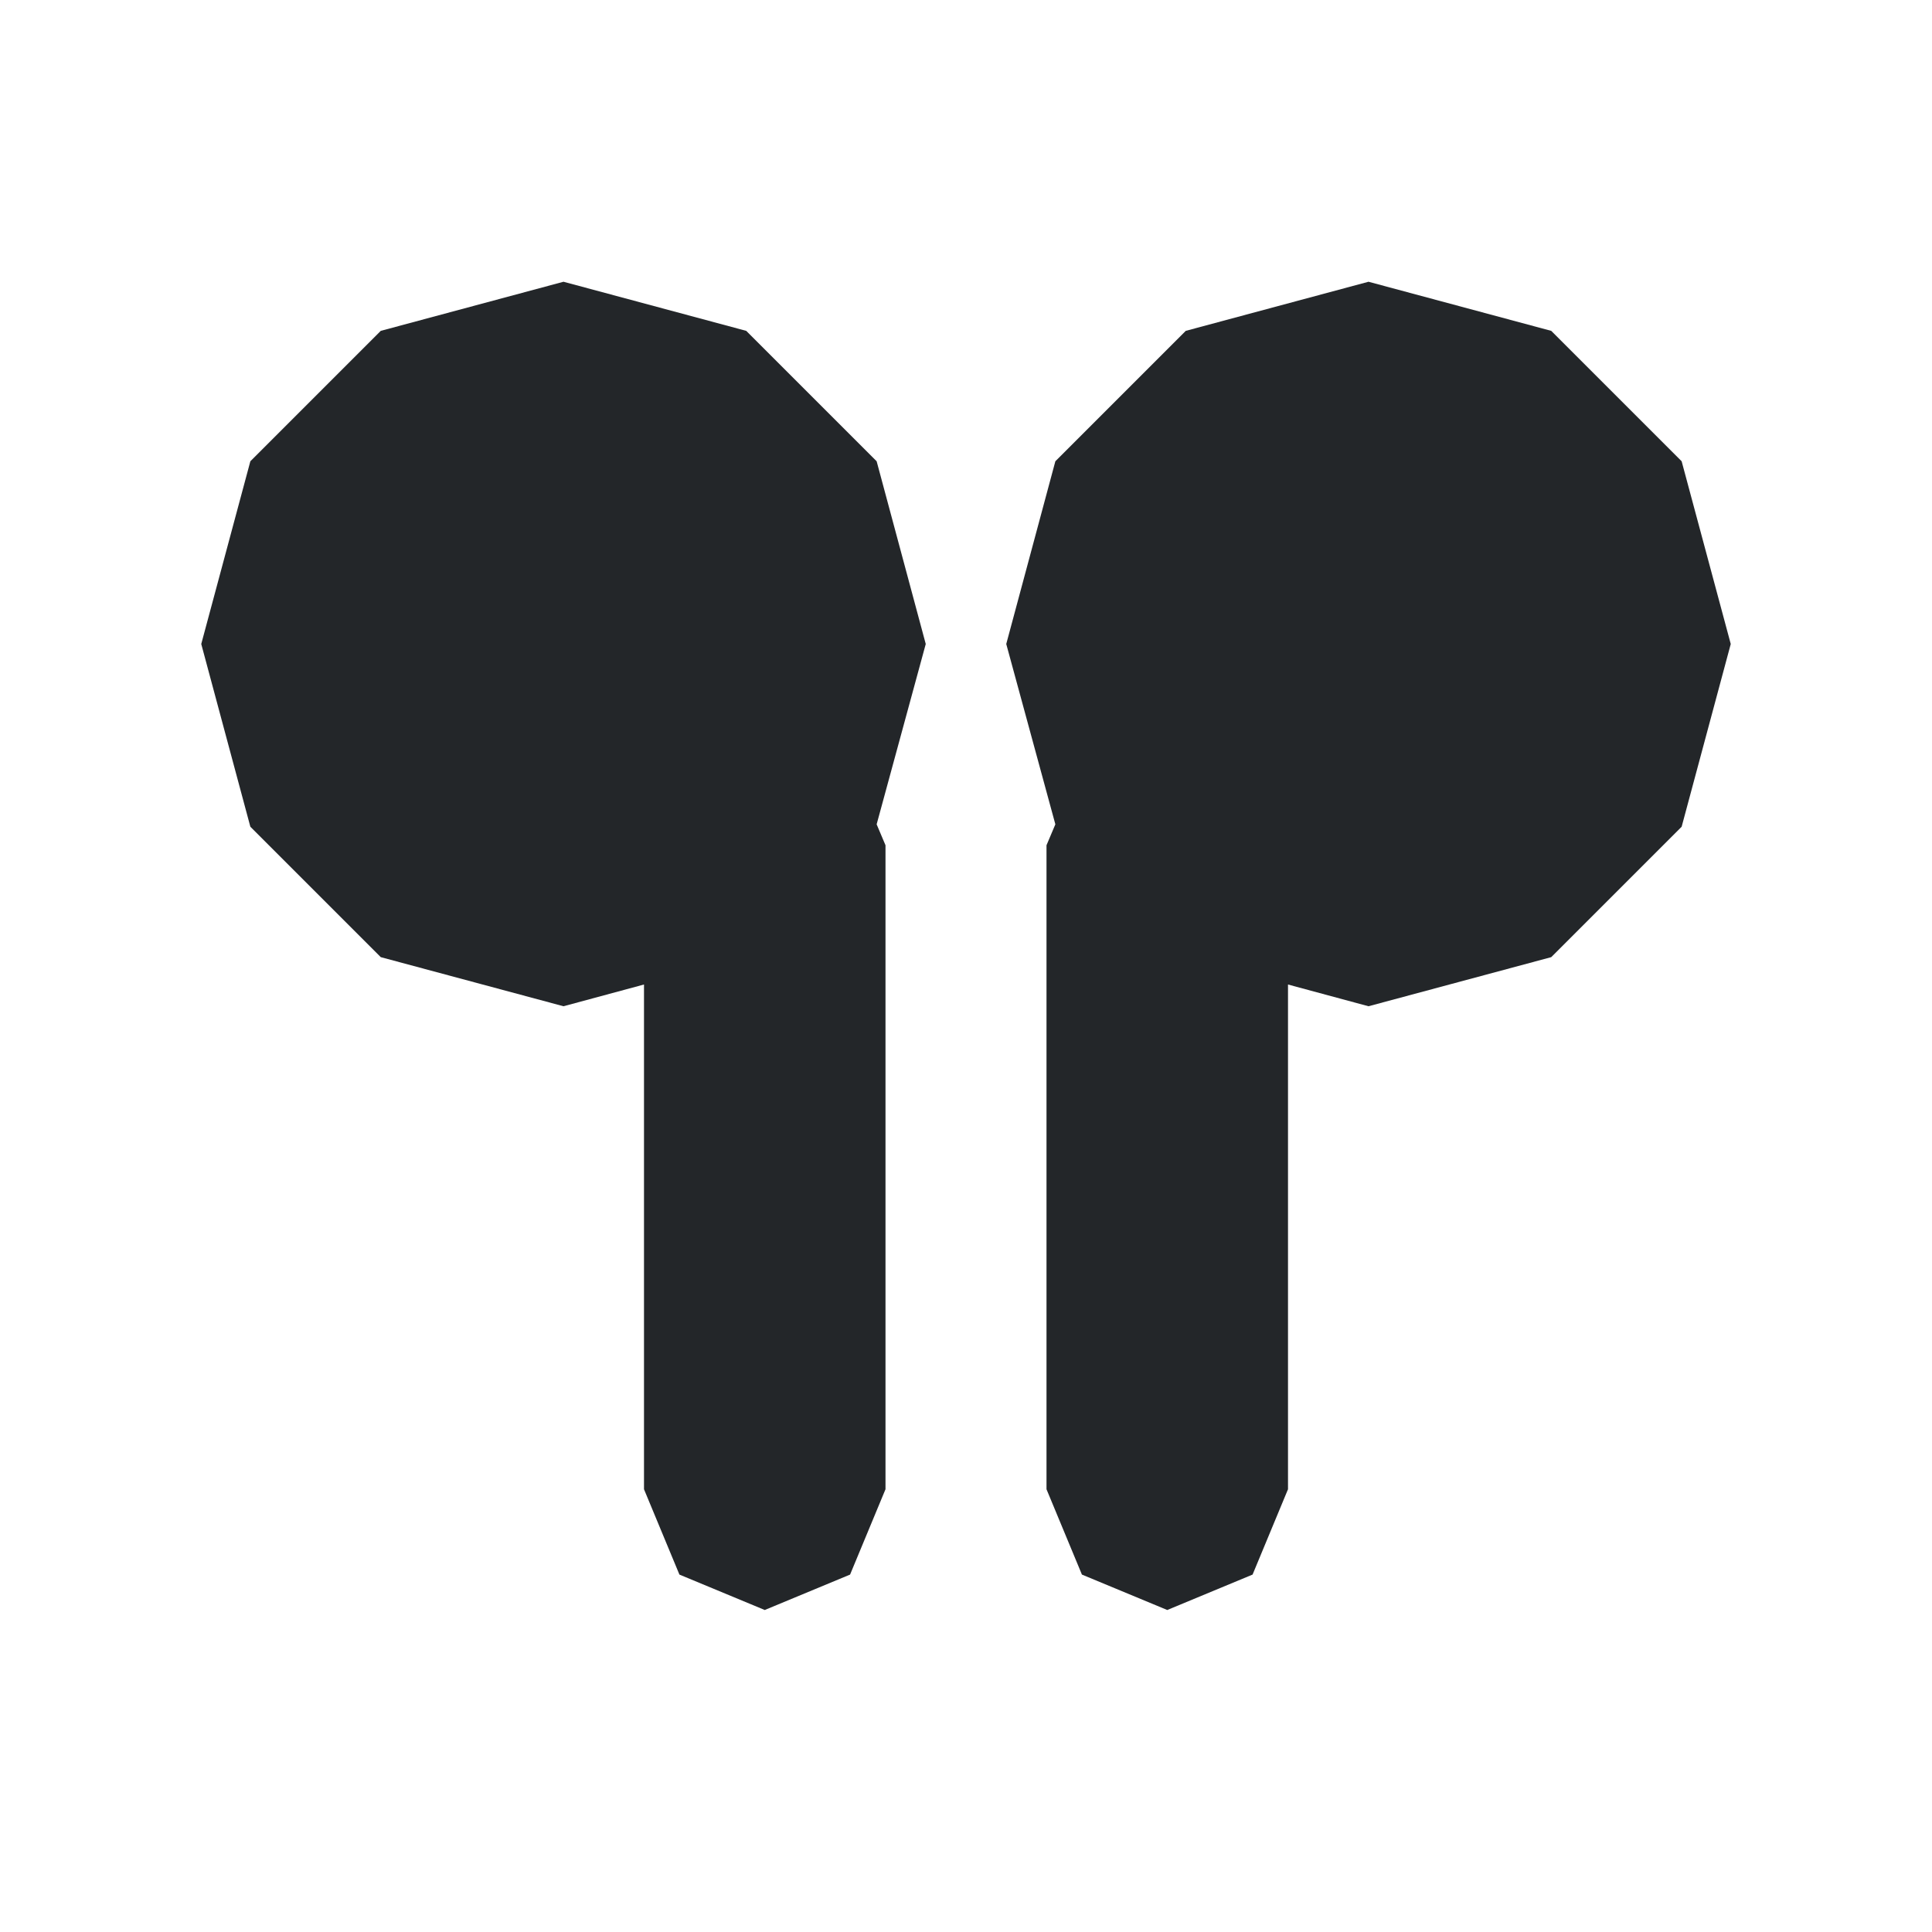
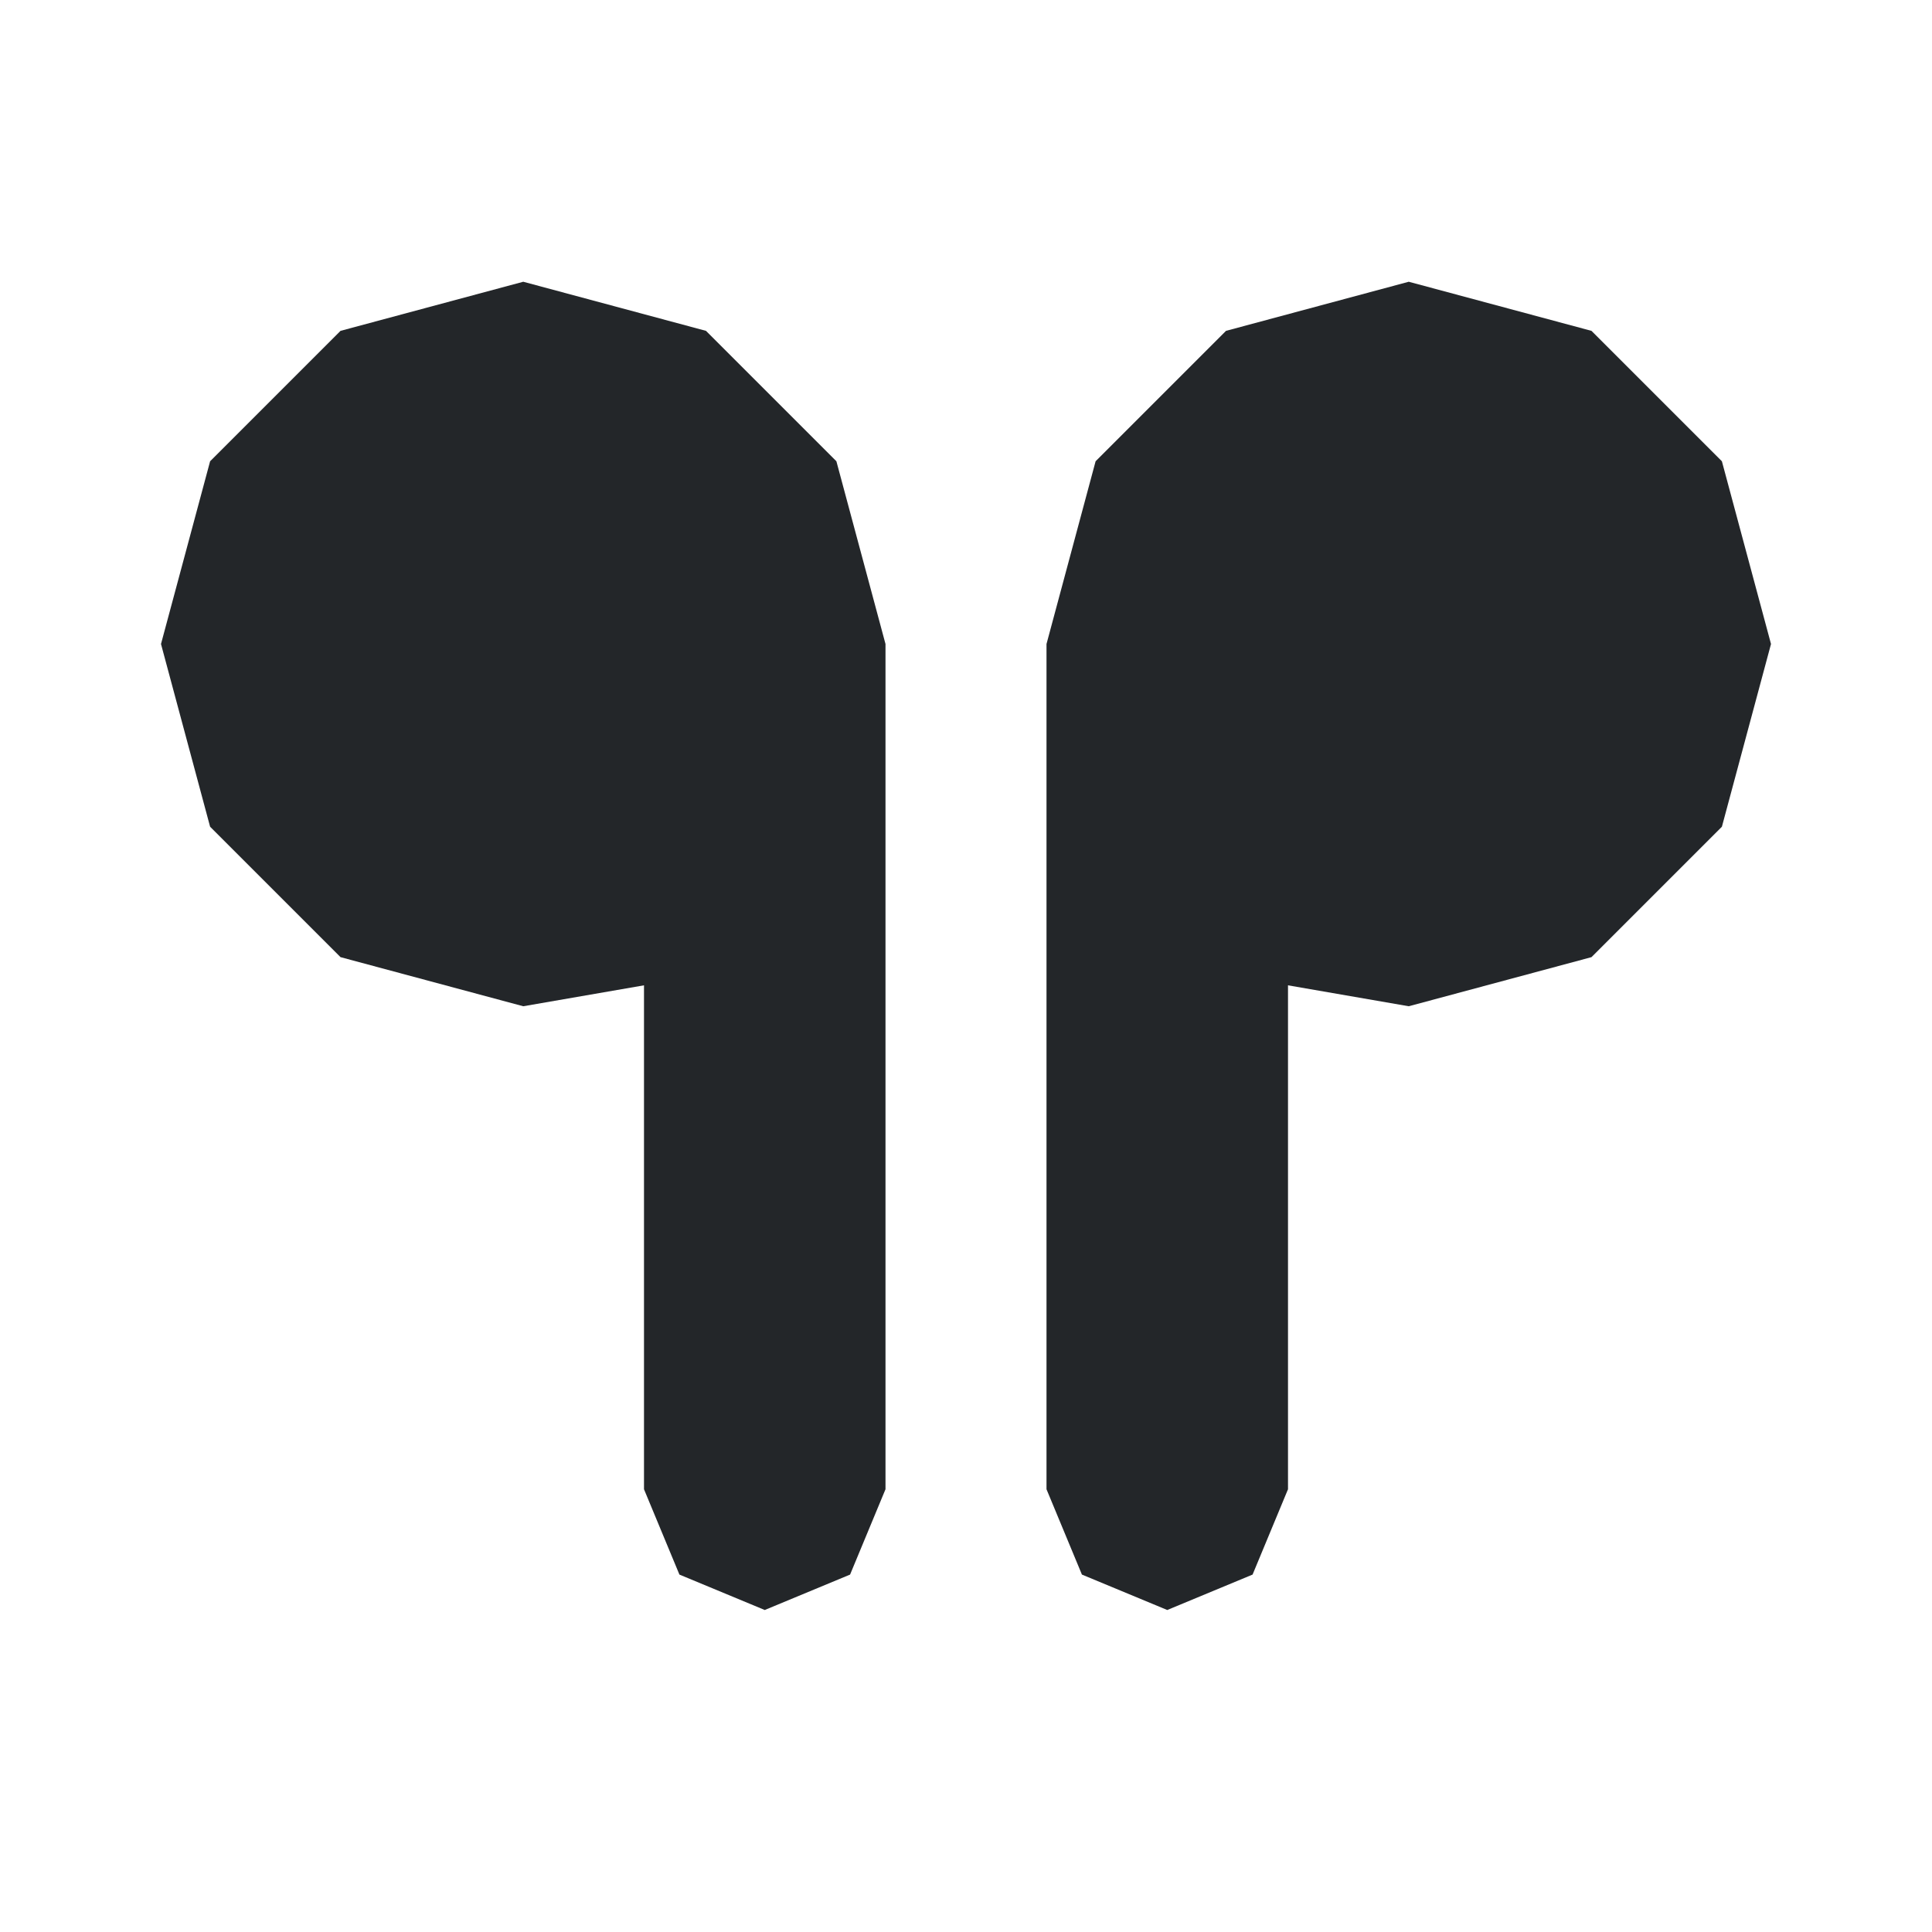
<svg xmlns="http://www.w3.org/2000/svg" viewBox="0 0 24 24" width="24" height="24">
  <style type="text/css" id="current-color-scheme">.ColorScheme-Text { color:#232629; }</style>
-   <path class="ColorScheme-Text" fill="currentColor" d="M11.50 8L10.89 10.24L11 10.50L11 18.50L10.56 19.56L9.50 20L8.44 19.56L8 18.50L8 12.23L7 12.50L4.73 11.89L3.11 10.27L2.50 8L3.11 5.73L4.73 4.11L7 3.50L9.27 4.11L10.89 5.73L11.50 8M12.50 8L13.11 10.24L13 10.50L13 18.50L13.44 19.56L14.50 20L15.56 19.56L16 18.50L16 12.23L17 12.50L19.27 11.89L20.89 10.27L21.50 8L20.89 5.73L19.27 4.11L17 3.50L14.73 4.11L13.11 5.73L12.50 8Z" />
+   <path class="ColorScheme-Text" fill="currentColor" d="M11 8L11 18.50L10.56 19.56L9.50 20L8.44 19.56L8 18.50L8 12.24L6.50 12.50L4.23 11.89L2.61 10.27L2 8L2.61 5.73L4.23 4.11L6.50 3.50L8.77 4.11L10.39 5.73L11 8M13 8L13 18.50L13.44 19.56L14.50 20L15.56 19.56L16 18.50L16 12.24L17.50 12.50L19.77 11.89L21.39 10.27L22 8L21.39 5.73L19.77 4.11L17.50 3.50L15.23 4.11L13.61 5.73L13 8Z" />
</svg>
